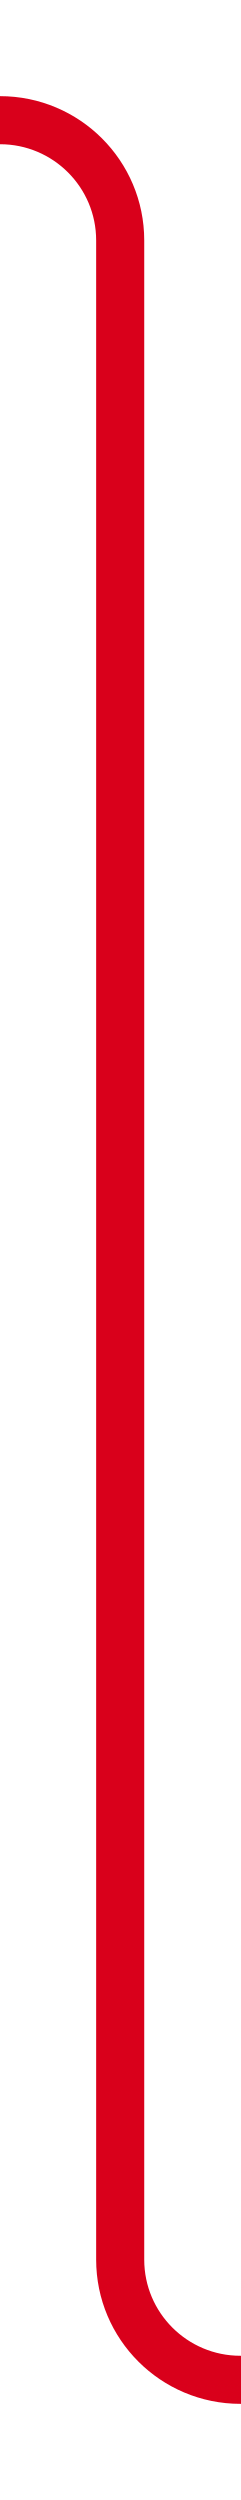
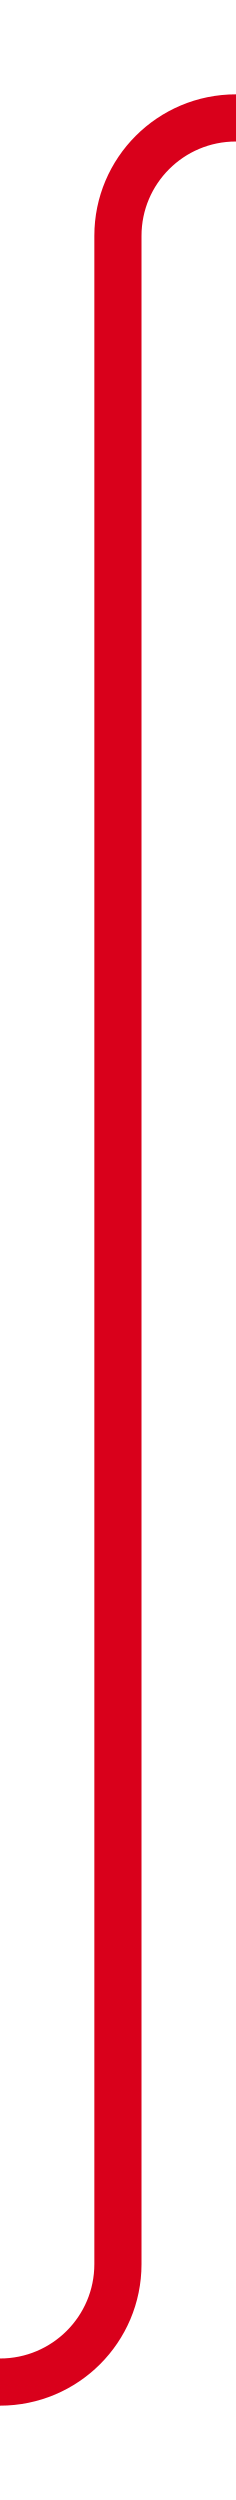
- <svg xmlns="http://www.w3.org/2000/svg" version="1.1" width="10px" height="104px" preserveAspectRatio="xMidYMin meet" viewBox="2276 981  8 104">
-   <path d="M 1370 986  L 2275 986  A 5 5 0 0 1 2280 991 L 2280 1075  A 5 5 0 0 0 2285 1080 L 2476 1080  A 5 5 0 0 0 2481 1075 L 2481 1061  " stroke-width="2" stroke="#d9001b" fill="none" />
+ <svg xmlns="http://www.w3.org/2000/svg" version="1.1" width="10px" height="106px" preserveAspectRatio="xMidYMin meet" viewBox="1827 698  8 106">
+   <path d="M 1370 799  L 1826 799  A 5 5 0 0 0 1831 794 L 1831 708  A 5 5 0 0 1 1836 703 L 2293 703  " stroke-width="2" stroke="#d9001b" fill="none" />
</svg>
